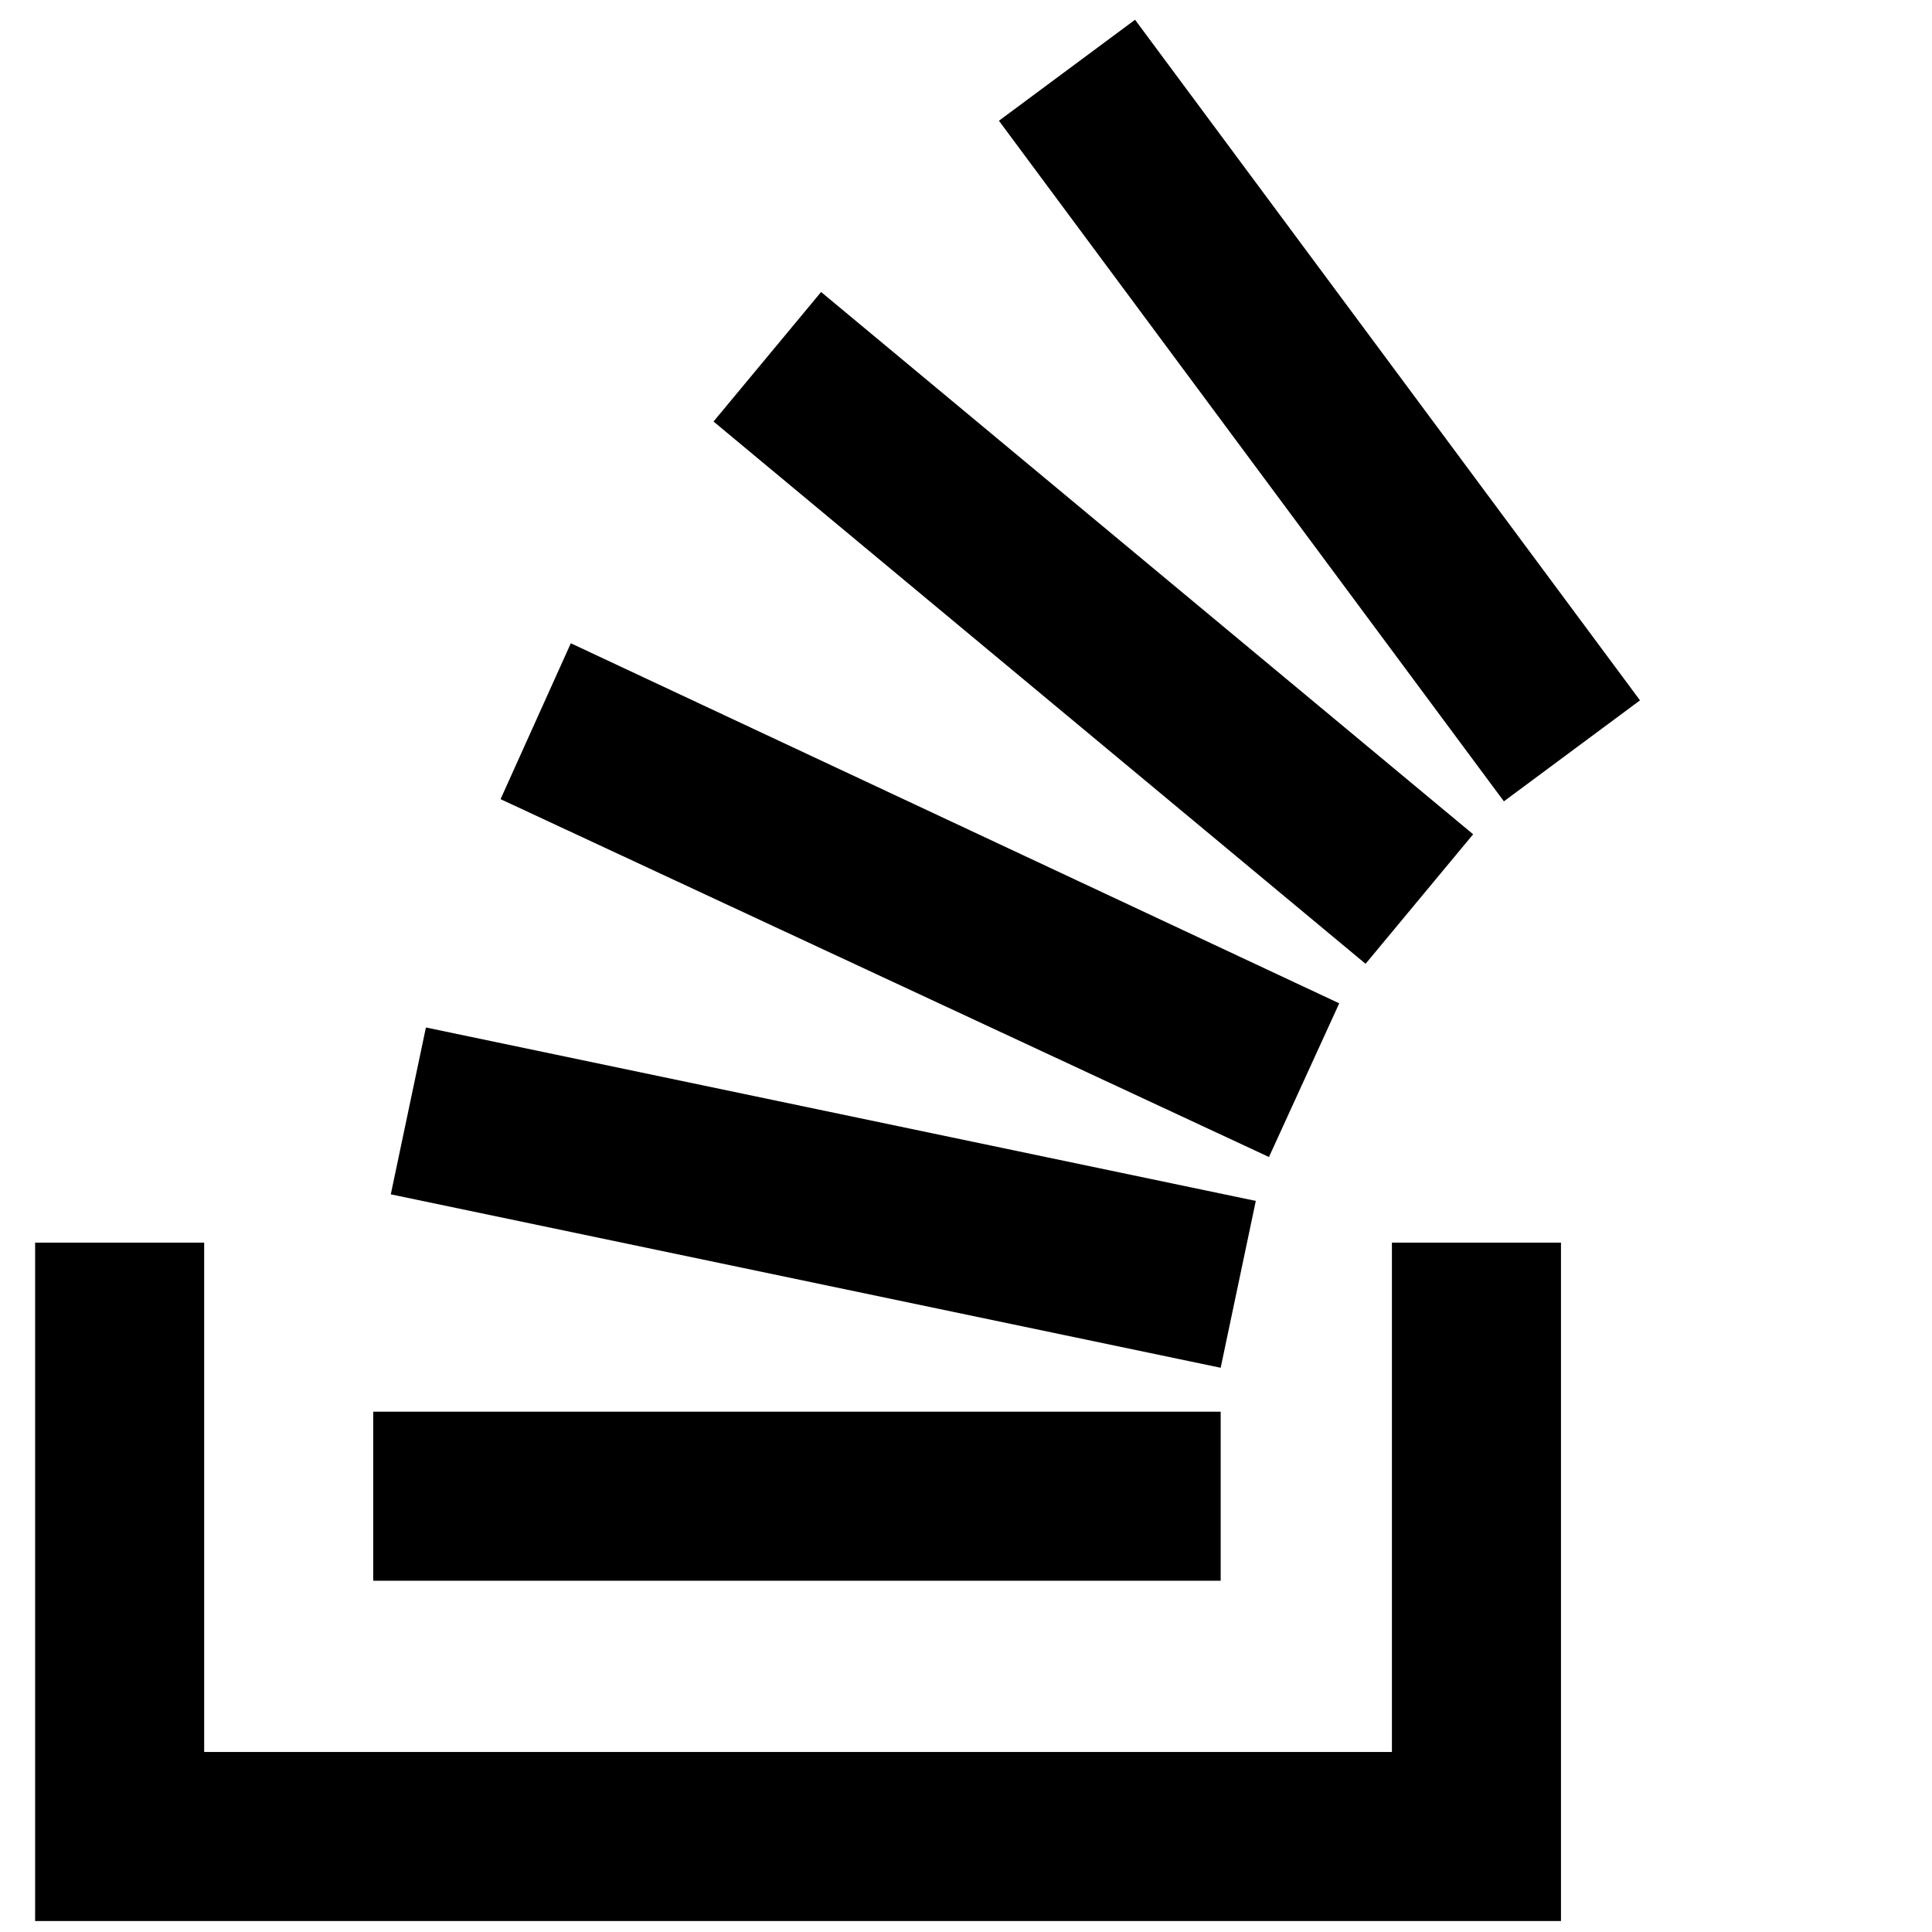
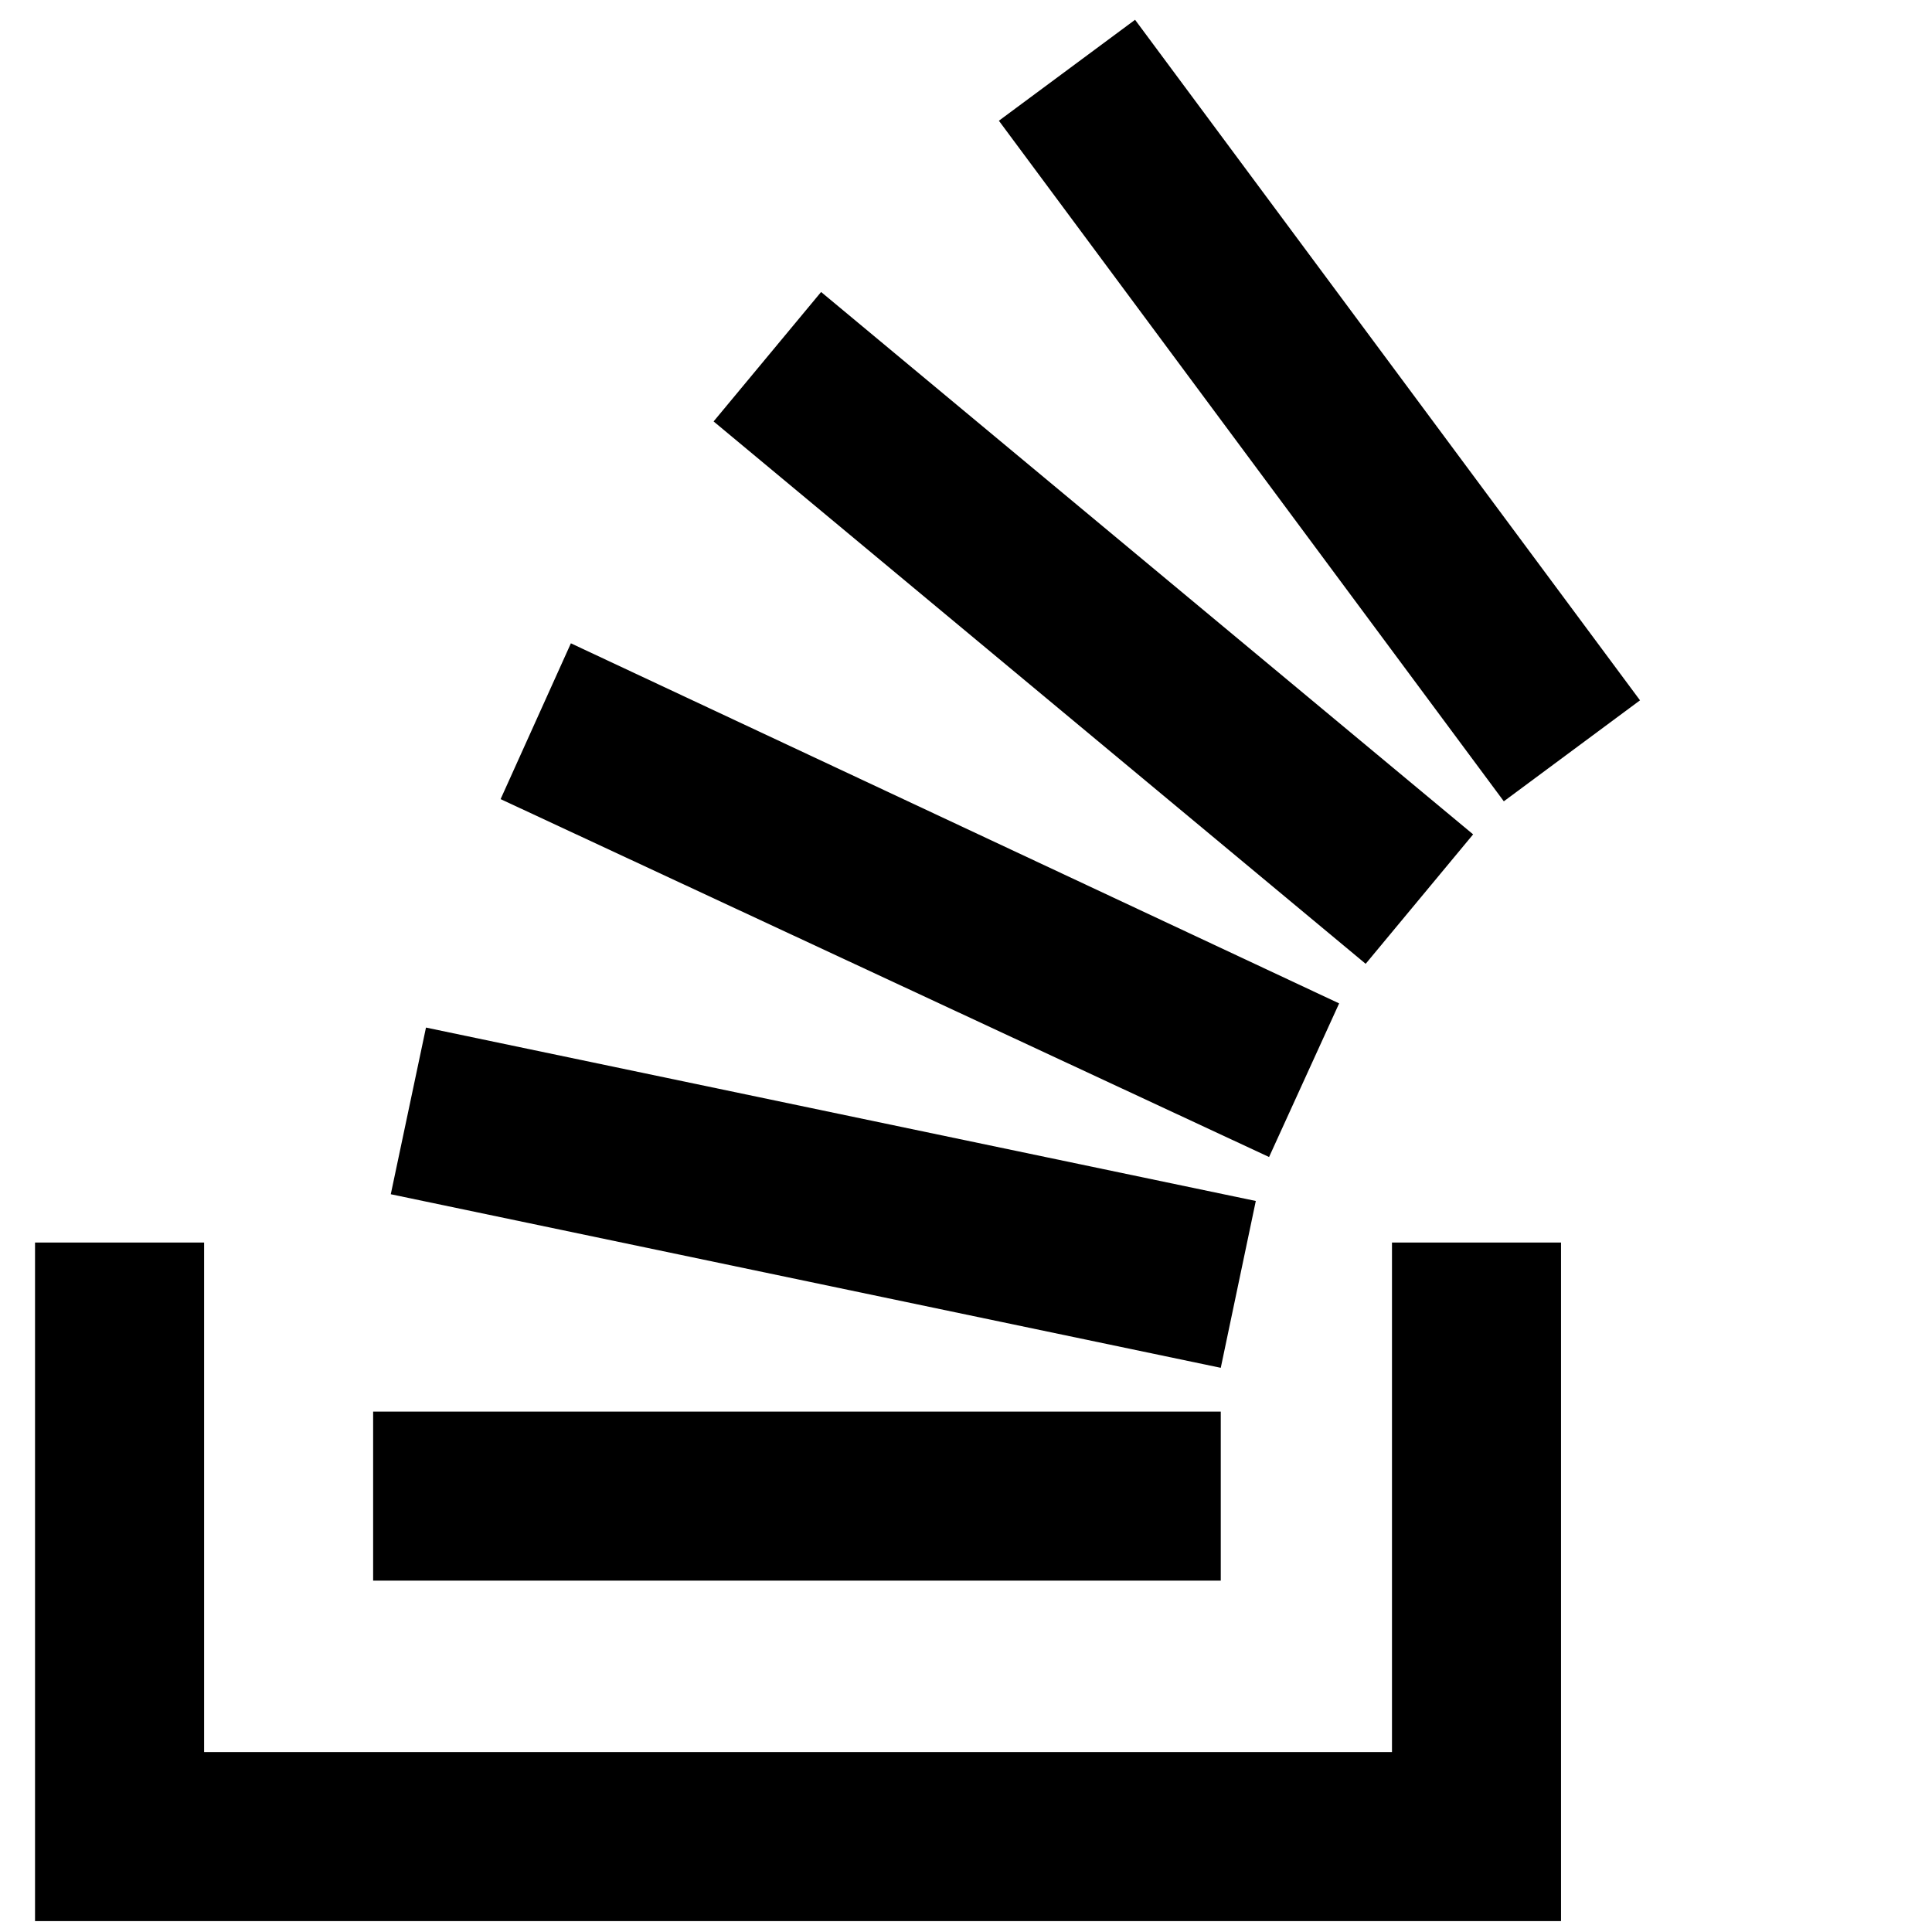
- <svg xmlns="http://www.w3.org/2000/svg" width="88" height="88">
-   <style type="text/css">.st0{fill:black;}
- 	.st1{fill:black;}</style>
-   <g>
-     <polygon id="svg_1" points="63.4,79.8 63.4,56.6 71.1,56.6 71.1,87.5 1.6,87.5 1.6,56.6 9.3,56.6 9.3,79.8 " class="st0" />
-     <path fill="black" id="svg_2" d="m17.8,54.4l37.8,7.9l1.6,-7.6l-37.8,-7.9l-1.6,7.6zm5,-18l35,16.3l3.2,-7l-35,-16.4l-3.2,7.1zm9.7,-17.2l29.7,24.7l4.9,-5.9l-29.7,-24.7l-4.9,5.9zm19.2,-18.3l-6.2,4.6l23,31l6.2,-4.6l-23,-31zm-34.7,71.1l38.6,0l0,-7.7l-38.6,0l0,7.7z" class="st1" />
+ <svg xmlns="http://www.w3.org/2000/svg" width="60px" height="60px" viewBox="0 0 45 45" version="1.1">
+   <g id="surface1">
+     <path style=" stroke:none;fill-rule:nonzero;fill:rgb(0%,0%,0%);fill-opacity:1;" d="M 32.422 40.809 L 32.422 28.941 L 36.359 28.941 L 36.359 44.746 L 0.816 44.746 L 0.816 28.941 L 4.754 28.941 L 4.754 40.809 Z M 32.422 40.809 " />
+     <path style=" stroke:none;fill-rule:nonzero;fill:rgb(0%,0%,0%);fill-opacity:1;" d="M 9.102 27.816 L 28.434 31.859 L 29.25 27.973 L 9.922 23.934 Z M 11.66 18.613 L 29.559 26.949 L 31.191 23.371 L 13.297 14.984 Z M 16.621 9.816 L 31.809 22.449 L 34.312 19.434 L 19.125 6.801 Z M 26.438 0.461 L 23.266 2.812 L 35.027 18.664 L 38.199 16.312 Z M 8.691 36.816 L 28.434 36.816 L 28.434 32.879 L 8.691 32.879 Z M 8.691 36.816 " />
  </g>
</svg>
